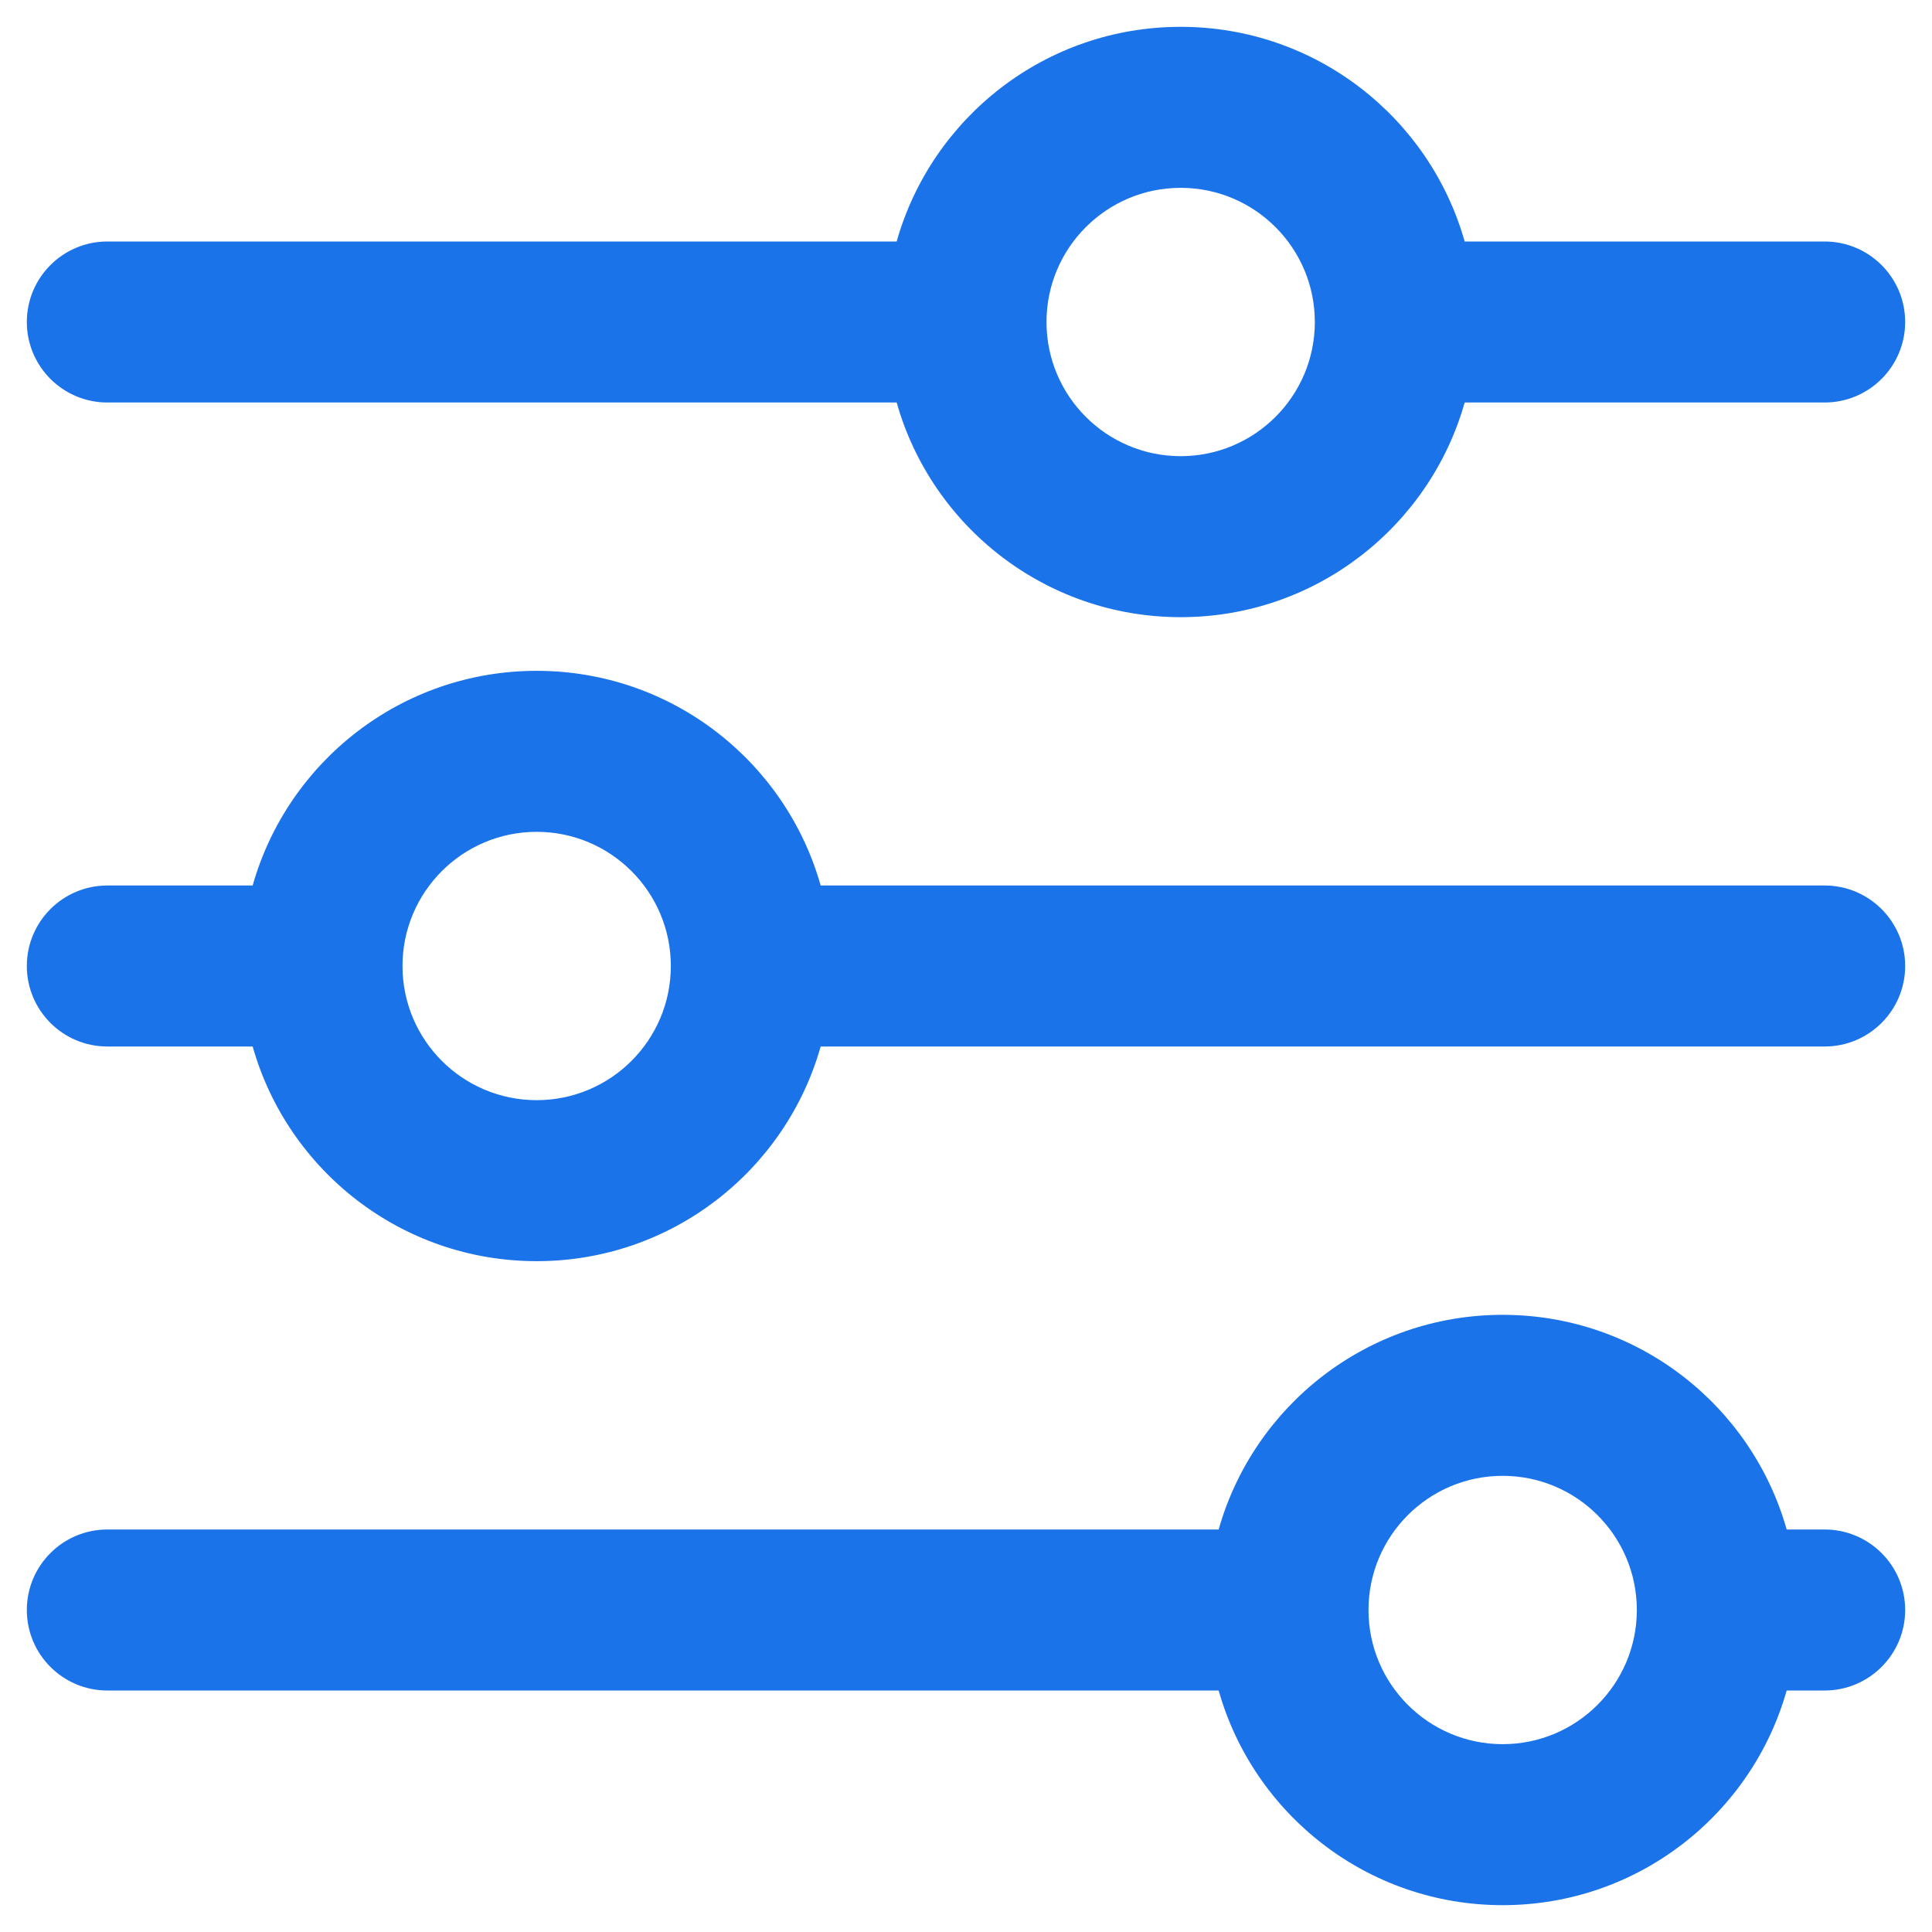
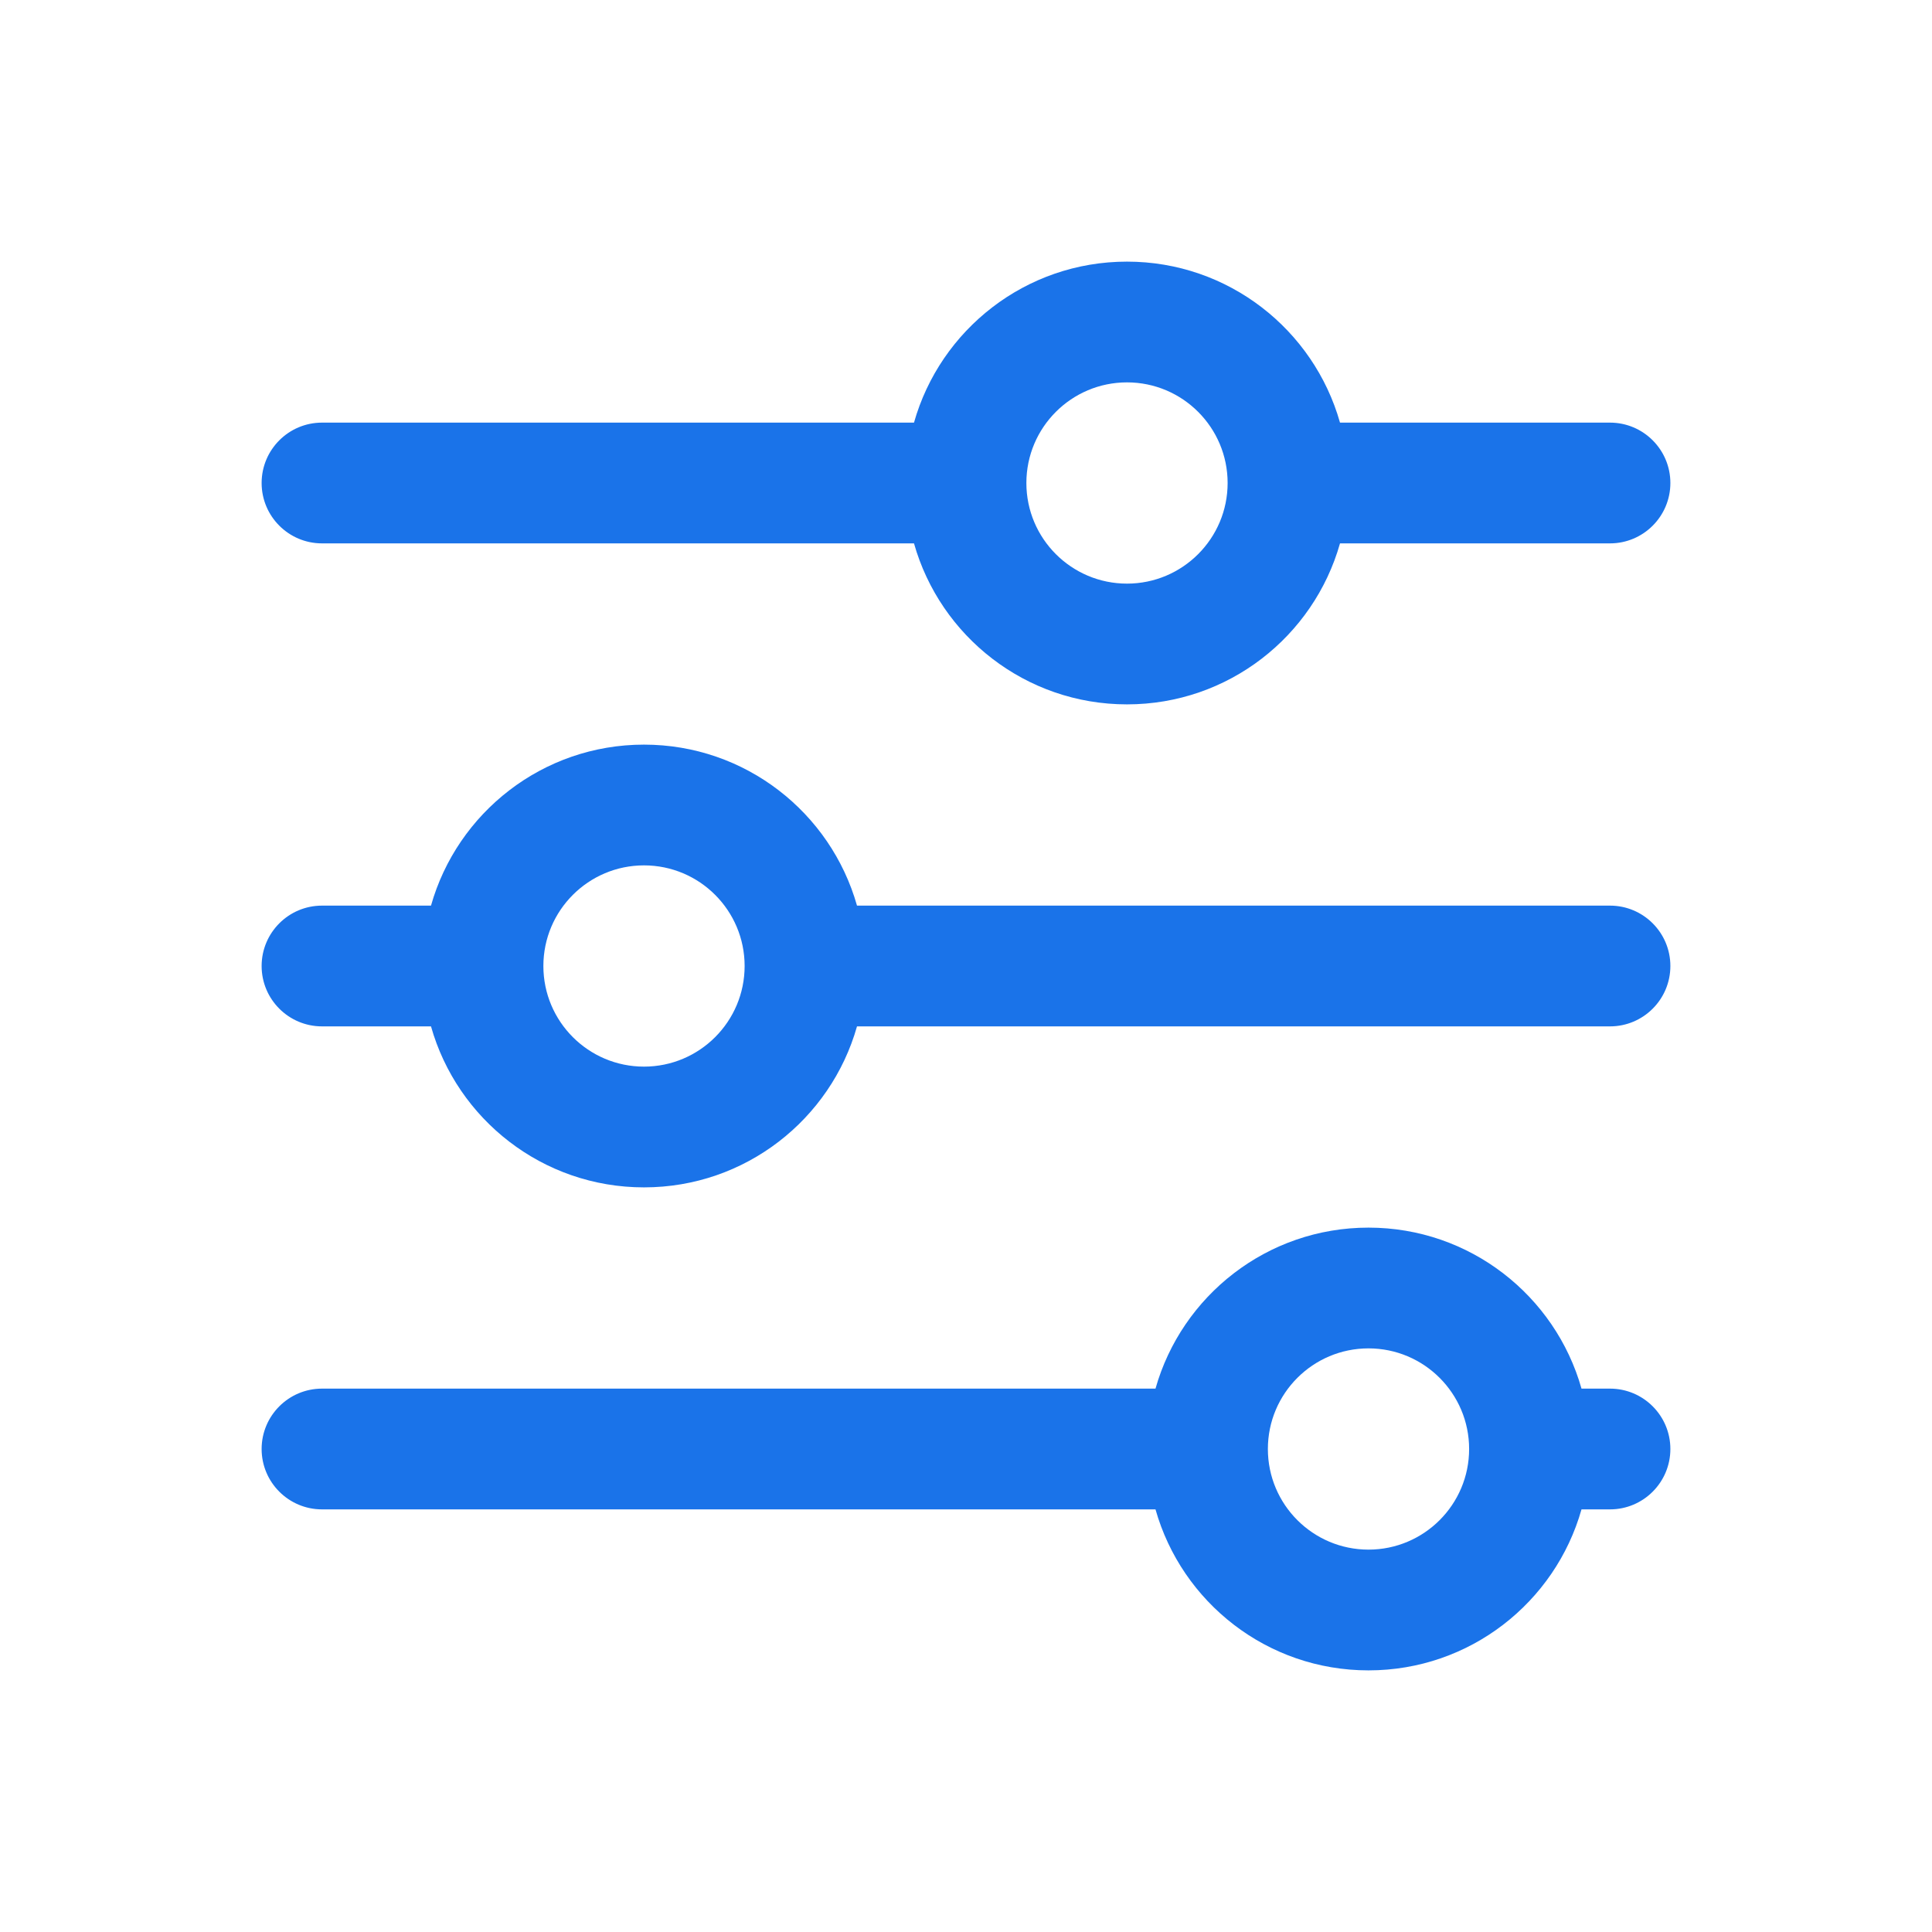
- <svg xmlns="http://www.w3.org/2000/svg" width="18" height="18" viewBox="0 0 18 18" fill="none">
-   <path fill-rule="evenodd" clip-rule="evenodd" d="M13.646 2.25C13.32 1.096 12.259 0.25 11 0.25C9.741 0.25 8.68 1.096 8.354 2.25H1C0.586 2.25 0.25 2.586 0.25 3C0.25 3.414 0.586 3.75 1 3.75H8.354C8.68 4.904 9.741 5.75 11 5.75C12.259 5.75 13.32 4.904 13.646 3.75H17C17.414 3.75 17.75 3.414 17.75 3C17.75 2.586 17.414 2.25 17 2.25H13.646ZM11 1.75C10.31 1.75 9.75 2.31 9.75 3C9.75 3.69 10.31 4.25 11 4.25C11.69 4.25 12.25 3.69 12.25 3C12.25 2.31 11.69 1.75 11 1.75Z" fill="#1A73E9" />
-   <path fill-rule="evenodd" clip-rule="evenodd" d="M5 6.25C6.259 6.25 7.32 7.096 7.646 8.25H17C17.414 8.25 17.75 8.586 17.75 9C17.75 9.414 17.414 9.75 17 9.75H7.646C7.32 10.904 6.259 11.75 5 11.75C3.741 11.75 2.68 10.904 2.354 9.75H1C0.586 9.75 0.25 9.414 0.25 9C0.25 8.586 0.586 8.25 1 8.25H2.354C2.68 7.096 3.741 6.25 5 6.25ZM5 7.75C4.31 7.75 3.75 8.31 3.75 9C3.75 9.69 4.31 10.25 5 10.25C5.69 10.25 6.25 9.69 6.25 9C6.25 8.31 5.69 7.75 5 7.75Z" fill="#1A73E9" />
-   <path fill-rule="evenodd" clip-rule="evenodd" d="M16.646 14.25C16.32 13.096 15.259 12.25 14 12.25C12.741 12.25 11.68 13.096 11.354 14.25H1C0.586 14.25 0.25 14.586 0.25 15C0.25 15.414 0.586 15.75 1 15.75H11.354C11.68 16.904 12.741 17.75 14 17.75C15.259 17.75 16.32 16.904 16.646 15.75H17C17.414 15.75 17.75 15.414 17.75 15C17.75 14.586 17.414 14.25 17 14.25H16.646ZM12.75 15C12.75 14.31 13.31 13.75 14 13.75C14.69 13.75 15.25 14.31 15.25 15C15.25 15.69 14.69 16.25 14 16.25C13.31 16.25 12.75 15.69 12.75 15Z" fill="#1A73E9" />
+ <svg xmlns="http://www.w3.org/2000/svg" width="24" height="24" viewBox="0 0 24 24" fill="none">
+   <path fill-rule="evenodd" clip-rule="evenodd" d="M16.646 5.25C16.32 4.096 15.259 3.25 14 3.25C12.741 3.25 11.68 4.096 11.354 5.25H4C3.586 5.25 3.25 5.586 3.25 6C3.25 6.414 3.586 6.75 4 6.75H11.354C11.68 7.904 12.741 8.75 14 8.75C15.259 8.75 16.32 7.904 16.646 6.75H20C20.414 6.75 20.75 6.414 20.75 6C20.75 5.586 20.414 5.25 20 5.25H16.646ZM14 4.75C13.31 4.75 12.75 5.31 12.75 6C12.75 6.69 13.31 7.25 14 7.25C14.69 7.25 15.25 6.69 15.25 6C15.25 5.31 14.69 4.75 14 4.75Z" fill="#1A73E9" />
+   <path fill-rule="evenodd" clip-rule="evenodd" d="M8 9.25C9.259 9.25 10.32 10.096 10.646 11.25H20C20.414 11.25 20.75 11.586 20.75 12C20.75 12.414 20.414 12.75 20 12.75H10.646C10.32 13.904 9.259 14.75 8 14.75C6.741 14.75 5.68 13.904 5.354 12.75H4C3.586 12.75 3.25 12.414 3.25 12C3.25 11.586 3.586 11.25 4 11.25H5.354C5.68 10.096 6.741 9.25 8 9.25ZM8 10.75C7.31 10.75 6.75 11.31 6.75 12C6.75 12.69 7.31 13.25 8 13.25C8.69 13.25 9.25 12.69 9.25 12C9.25 11.31 8.69 10.75 8 10.75Z" fill="#1A73E9" />
+   <path fill-rule="evenodd" clip-rule="evenodd" d="M19.646 17.25C19.32 16.096 18.259 15.25 17 15.25C15.741 15.25 14.68 16.096 14.354 17.25H4C3.586 17.25 3.25 17.586 3.25 18C3.25 18.414 3.586 18.75 4 18.75H14.354C14.68 19.904 15.741 20.75 17 20.75C18.259 20.75 19.32 19.904 19.646 18.75H20C20.414 18.75 20.75 18.414 20.75 18C20.75 17.586 20.414 17.25 20 17.25H19.646ZM15.75 18C15.75 17.31 16.31 16.75 17 16.75C17.69 16.75 18.25 17.31 18.25 18C18.25 18.69 17.69 19.25 17 19.25C16.31 19.25 15.75 18.69 15.75 18Z" fill="#1A73E9" />
</svg>
